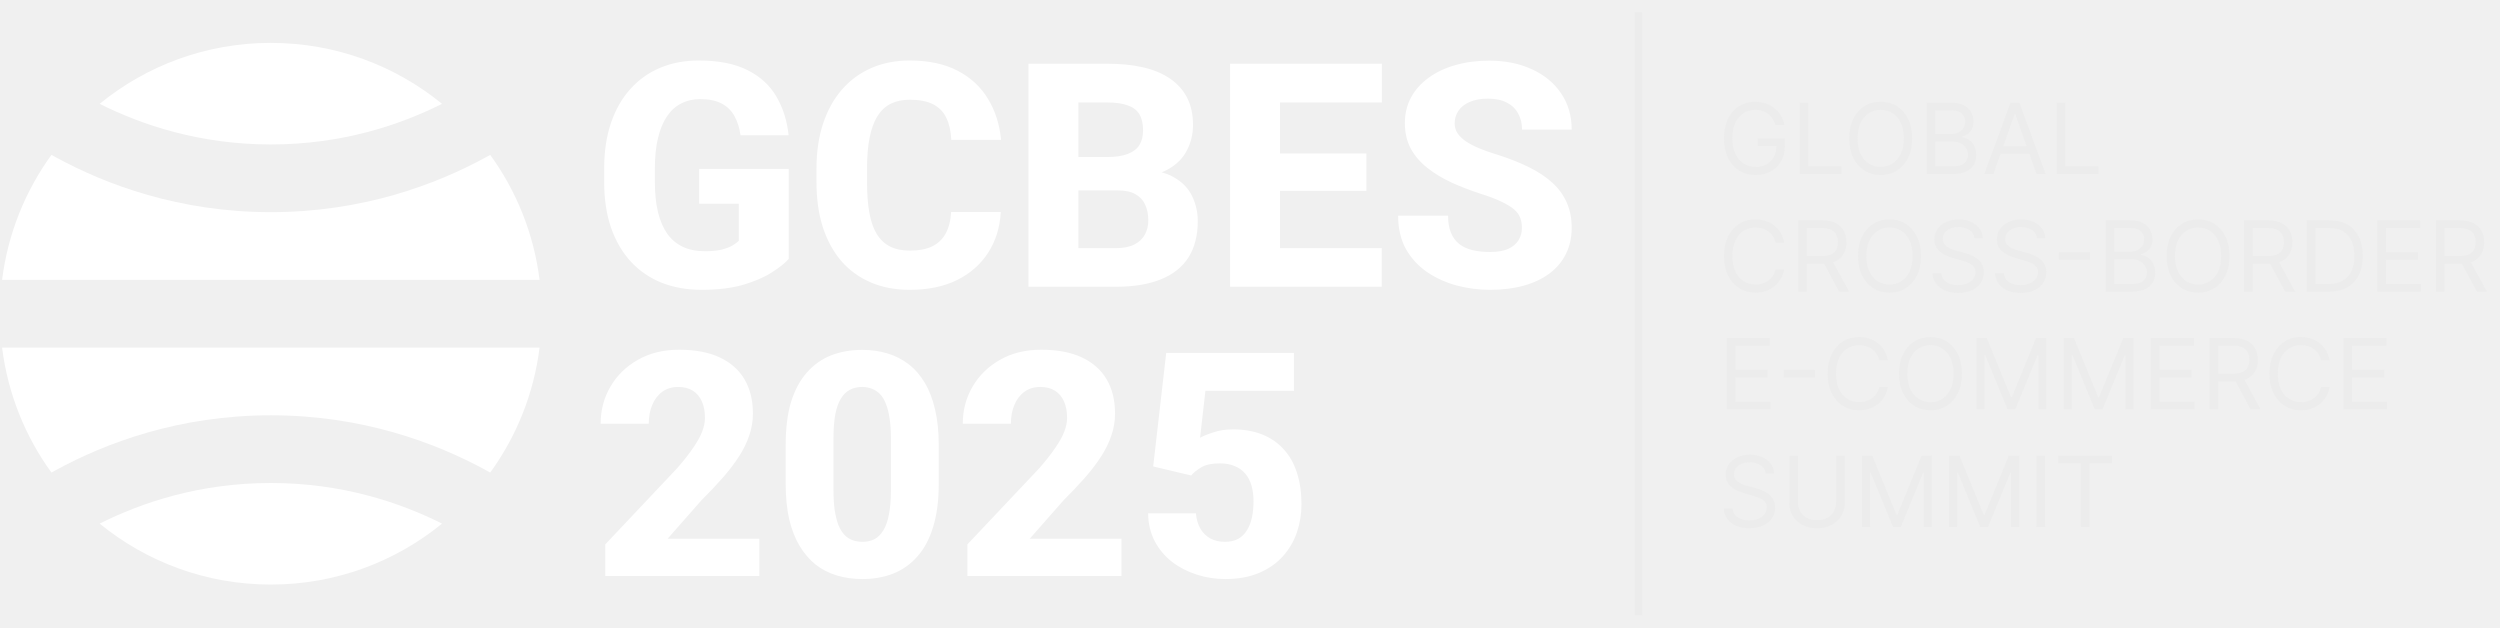
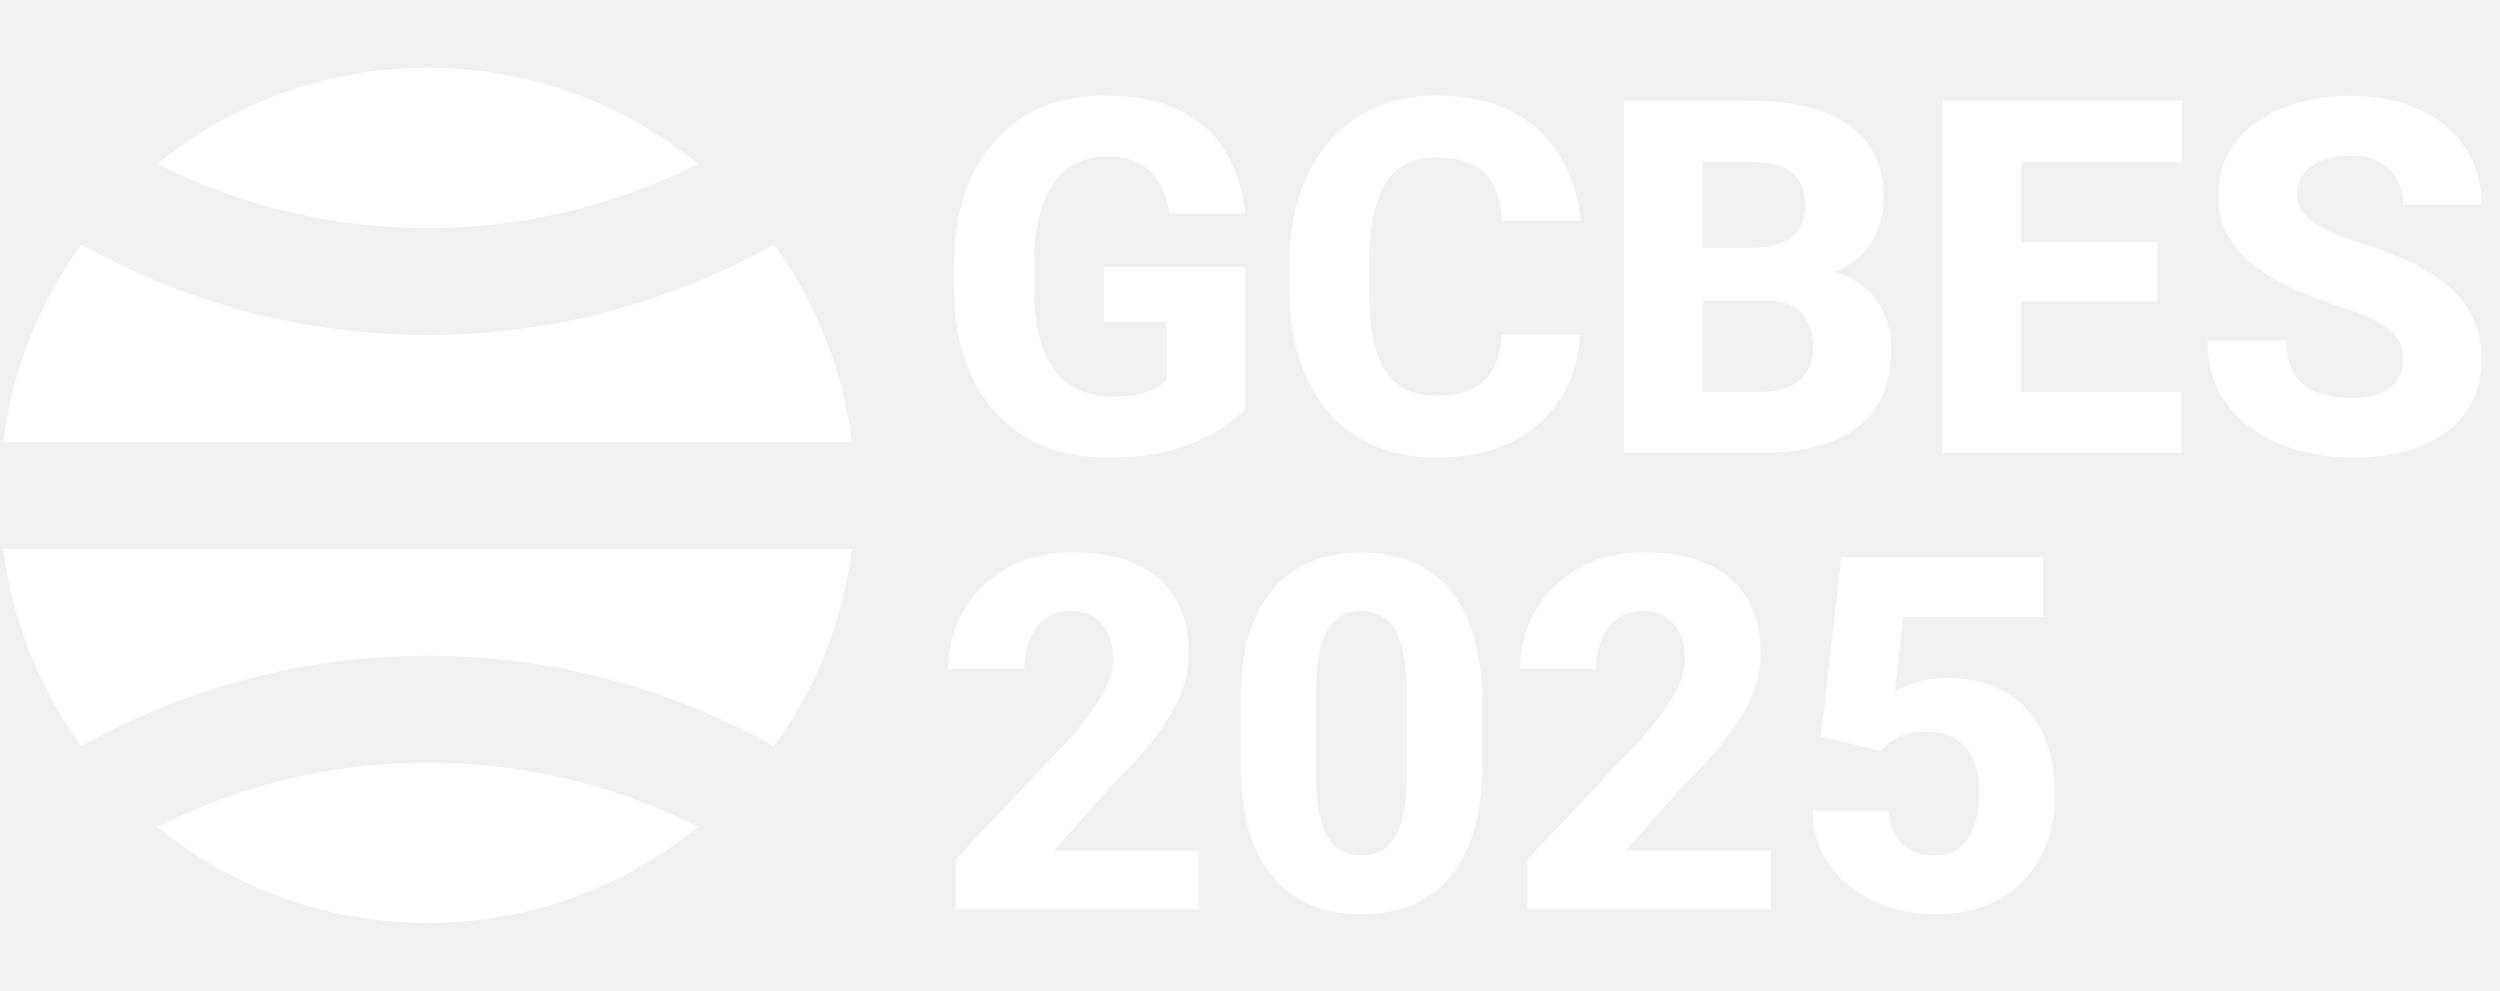
- <svg xmlns="http://www.w3.org/2000/svg" width="1020" height="256" viewBox="0 0 1020 256" fill="none">
-   <g clip-path="url(#clip0_29_2)">
+ <svg xmlns="http://www.w3.org/2000/svg" width="646" height="256" viewBox="0 0 646 256" fill="none">
+   <g clip-path="url(#clip0_35_13)">
    <path d="M20.99 63.192C10.337 77.88 3.211 95.293 0.855 114.188H220.145C217.789 95.293 210.663 77.88 200.009 63.192C199.435 63.514 198.852 63.835 198.262 64.157C177.745 75.348 147.856 86.562 110.5 86.562C73.144 86.562 43.254 75.348 22.737 64.157C22.147 63.836 21.565 63.514 20.99 63.192Z" fill="white" style="fill:white;fill-opacity:1;" />
    <path d="M180.339 42.364C163.145 51.002 139.472 58.938 110.5 58.938C81.528 58.938 57.855 51.002 40.661 42.364C59.696 26.822 84.009 17.5 110.5 17.5C136.991 17.5 161.304 26.822 180.339 42.364Z" fill="white" style="fill:white;fill-opacity:1;" />
    <path d="M0.855 141.812C3.211 160.707 10.337 178.12 20.991 192.808C21.565 192.486 22.148 192.165 22.737 191.843C43.254 180.652 73.144 169.438 110.5 169.438C147.856 169.438 177.746 180.652 198.262 191.843C198.853 192.165 199.435 192.486 200.009 192.808C210.663 178.12 217.789 160.707 220.145 141.812H0.855Z" fill="white" style="fill:white;fill-opacity:1;" />
    <path d="M110.5 238.5C84.009 238.5 59.696 229.178 40.661 213.636C57.855 204.998 81.528 197.062 110.5 197.062C139.472 197.062 163.145 204.998 180.339 213.636C161.304 229.178 136.991 238.5 110.5 238.5Z" fill="white" style="fill:white;fill-opacity:1;" />
  </g>
  <path d="M321.812 68.938V105.625C320.312 107.333 318.021 109.167 314.938 111.125C311.896 113.083 308 114.771 303.25 116.188C298.5 117.562 292.833 118.25 286.25 118.25C280.292 118.25 274.875 117.292 270 115.375C265.125 113.417 260.938 110.562 257.438 106.812C253.938 103.021 251.229 98.396 249.312 92.938C247.438 87.479 246.5 81.229 246.5 74.188V68.812C246.5 61.771 247.438 55.521 249.312 50.062C251.188 44.604 253.833 40 257.25 36.25C260.667 32.458 264.729 29.583 269.438 27.625C274.146 25.667 279.354 24.688 285.062 24.688C293.188 24.688 299.833 26 305 28.625C310.167 31.208 314.083 34.792 316.75 39.375C319.458 43.958 321.125 49.229 321.75 55.188H302.125C301.708 52.146 300.875 49.521 299.625 47.312C298.417 45.104 296.688 43.417 294.438 42.25C292.188 41.042 289.271 40.438 285.688 40.438C282.812 40.438 280.208 41.042 277.875 42.25C275.583 43.417 273.646 45.188 272.062 47.562C270.479 49.938 269.271 52.896 268.438 56.438C267.604 59.938 267.188 64.021 267.188 68.688V74.188C267.188 78.854 267.604 82.958 268.438 86.5C269.312 90.042 270.583 93 272.25 95.375C273.917 97.708 276.021 99.479 278.562 100.688C281.146 101.896 284.146 102.5 287.562 102.5C290.229 102.5 292.479 102.292 294.312 101.875C296.146 101.417 297.646 100.854 298.812 100.188C299.979 99.479 300.854 98.833 301.438 98.25V83.125H285.25V68.938H321.812ZM388.062 86.5H408.312C407.979 92.75 406.271 98.271 403.188 103.062C400.146 107.812 395.917 111.542 390.5 114.25C385.083 116.917 378.646 118.25 371.188 118.25C365.229 118.25 359.896 117.229 355.188 115.188C350.479 113.146 346.479 110.229 343.188 106.438C339.938 102.604 337.438 98 335.688 92.625C333.979 87.208 333.125 81.104 333.125 74.312V68.75C333.125 61.958 334.021 55.854 335.812 50.438C337.604 45.021 340.167 40.396 343.5 36.562C346.833 32.729 350.833 29.792 355.5 27.75C360.167 25.708 365.375 24.688 371.125 24.688C378.875 24.688 385.417 26.083 390.75 28.875C396.083 31.667 400.208 35.5 403.125 40.375C406.083 45.25 407.854 50.812 408.438 57.062H388.125C387.958 53.521 387.292 50.542 386.125 48.125C384.958 45.667 383.167 43.812 380.75 42.562C378.333 41.312 375.125 40.688 371.125 40.688C368.208 40.688 365.646 41.229 363.438 42.312C361.271 43.396 359.458 45.083 358 47.375C356.583 49.667 355.521 52.583 354.812 56.125C354.104 59.625 353.75 63.792 353.75 68.625V74.312C353.75 79.104 354.062 83.25 354.688 86.75C355.312 90.25 356.312 93.146 357.688 95.438C359.104 97.729 360.917 99.438 363.125 100.562C365.333 101.688 368.021 102.25 371.188 102.25C374.812 102.25 377.833 101.688 380.25 100.562C382.667 99.396 384.521 97.646 385.812 95.312C387.104 92.979 387.854 90.042 388.062 86.5ZM456 77.688H432.625L432.5 64.062H451.812C455.229 64.062 458 63.646 460.125 62.812C462.292 61.979 463.875 60.771 464.875 59.188C465.875 57.562 466.375 55.562 466.375 53.188C466.375 50.479 465.875 48.292 464.875 46.625C463.875 44.958 462.292 43.75 460.125 43C458 42.208 455.25 41.812 451.875 41.812H440V117H419.625V26H451.875C457.333 26 462.208 26.5 466.5 27.5C470.792 28.5 474.438 30.042 477.438 32.125C480.479 34.208 482.792 36.812 484.375 39.938C485.958 43.062 486.75 46.75 486.75 51C486.75 54.708 485.917 58.167 484.25 61.375C482.625 64.583 480 67.188 476.375 69.188C472.75 71.188 467.896 72.271 461.812 72.438L456 77.688ZM455.188 117H427.438L434.812 101.25H455.188C458.312 101.25 460.854 100.75 462.812 99.75C464.771 98.75 466.208 97.396 467.125 95.688C468.042 93.979 468.5 92.062 468.5 89.938C468.5 87.438 468.062 85.271 467.188 83.438C466.354 81.604 465.021 80.188 463.188 79.188C461.396 78.188 459 77.688 456 77.688H437.75L437.875 64.062H460.188L464.938 69.438C470.729 69.312 475.354 70.25 478.812 72.25C482.312 74.208 484.833 76.792 486.375 80C487.917 83.208 488.688 86.604 488.688 90.188C488.688 96.104 487.417 101.062 484.875 105.062C482.333 109.021 478.562 112 473.562 114C468.604 116 462.479 117 455.188 117ZM563.75 101.25V117H515.312V101.25H563.75ZM522.25 26V117H501.875V26H522.25ZM557.5 62.625V77.875H515.312V62.625H557.5ZM563.812 26V41.812H515.312V26H563.812ZM620.938 93C620.938 91.458 620.708 90.083 620.25 88.875C619.792 87.625 618.958 86.479 617.75 85.438C616.542 84.396 614.833 83.354 612.625 82.312C610.417 81.229 607.521 80.125 603.938 79C599.854 77.667 595.958 76.167 592.25 74.5C588.583 72.792 585.312 70.812 582.438 68.562C579.562 66.312 577.292 63.688 575.625 60.688C574 57.688 573.188 54.188 573.188 50.188C573.188 46.312 574.042 42.812 575.75 39.688C577.458 36.562 579.854 33.896 582.938 31.688C586.021 29.438 589.646 27.729 593.812 26.562C597.979 25.354 602.562 24.75 607.562 24.75C614.229 24.75 620.083 25.938 625.125 28.312C630.208 30.646 634.167 33.938 637 38.188C639.833 42.396 641.25 47.292 641.25 52.875H621C621 50.417 620.479 48.25 619.438 46.375C618.438 44.458 616.896 42.958 614.812 41.875C612.771 40.792 610.208 40.25 607.125 40.25C604.125 40.25 601.604 40.708 599.562 41.625C597.562 42.5 596.042 43.708 595 45.25C594 46.792 593.5 48.479 593.5 50.312C593.5 51.771 593.875 53.104 594.625 54.312C595.417 55.479 596.542 56.583 598 57.625C599.5 58.625 601.333 59.583 603.5 60.5C605.667 61.417 608.146 62.292 610.938 63.125C615.812 64.667 620.125 66.375 623.875 68.25C627.667 70.125 630.854 72.25 633.438 74.625C636.021 77 637.958 79.688 639.25 82.688C640.583 85.688 641.25 89.083 641.25 92.875C641.25 96.917 640.458 100.5 638.875 103.625C637.333 106.75 635.083 109.417 632.125 111.625C629.208 113.792 625.708 115.438 621.625 116.562C617.542 117.688 612.979 118.25 607.938 118.25C603.354 118.25 598.833 117.667 594.375 116.5C589.917 115.292 585.875 113.458 582.25 111C578.667 108.542 575.792 105.417 573.625 101.625C571.5 97.792 570.438 93.25 570.438 88H590.812C590.812 90.75 591.208 93.083 592 95C592.792 96.875 593.917 98.396 595.375 99.562C596.875 100.729 598.688 101.562 600.812 102.062C602.938 102.562 605.312 102.812 607.938 102.812C610.979 102.812 613.438 102.396 615.312 101.562C617.229 100.688 618.646 99.5 619.562 98C620.479 96.5 620.938 94.833 620.938 93Z" fill="white" style="fill:white;fill-opacity:1;" />
  <path d="M309.812 219.812V235H246.938V222.125L276.312 191C279.062 187.833 281.25 185.042 282.875 182.625C284.542 180.208 285.75 178.021 286.5 176.062C287.25 174.062 287.625 172.229 287.625 170.562C287.625 167.854 287.188 165.562 286.312 163.688C285.479 161.812 284.25 160.375 282.625 159.375C281 158.375 279.021 157.875 276.688 157.875C274.188 157.875 272.042 158.521 270.25 159.812C268.458 161.104 267.083 162.896 266.125 165.188C265.167 167.438 264.688 170 264.688 172.875H245.062C245.062 167.333 246.396 162.292 249.062 157.75C251.729 153.167 255.458 149.521 260.25 146.812C265.042 144.062 270.646 142.688 277.062 142.688C283.646 142.688 289.167 143.729 293.625 145.812C298.083 147.896 301.458 150.875 303.75 154.75C306.042 158.625 307.188 163.292 307.188 168.75C307.188 171.833 306.688 174.812 305.688 177.688C304.729 180.562 303.333 183.417 301.5 186.25C299.667 189.083 297.458 191.979 294.875 194.938C292.292 197.854 289.375 200.938 286.125 204.188L272.375 219.812H309.812ZM383 181.375V197.562C383 204.229 382.25 210 380.75 214.875C379.292 219.75 377.167 223.771 374.375 226.938C371.625 230.104 368.333 232.458 364.5 234C360.708 235.5 356.5 236.25 351.875 236.25C348.167 236.25 344.708 235.771 341.5 234.812C338.292 233.854 335.396 232.375 332.812 230.375C330.271 228.333 328.083 225.792 326.25 222.75C324.417 219.708 323 216.083 322 211.875C321.042 207.667 320.562 202.896 320.562 197.562V181.375C320.562 174.625 321.292 168.833 322.75 164C324.25 159.167 326.396 155.167 329.188 152C331.979 148.833 335.271 146.5 339.062 145C342.896 143.5 347.125 142.75 351.75 142.75C355.458 142.75 358.896 143.229 362.062 144.188C365.271 145.146 368.167 146.625 370.75 148.625C373.333 150.625 375.521 153.146 377.312 156.188C379.146 159.229 380.542 162.854 381.5 167.062C382.5 171.229 383 176 383 181.375ZM363.5 200V178.812C363.5 175.688 363.312 172.979 362.938 170.688C362.604 168.354 362.104 166.375 361.438 164.75C360.812 163.125 360.021 161.812 359.062 160.812C358.104 159.812 357 159.083 355.75 158.625C354.542 158.125 353.208 157.875 351.75 157.875C349.917 157.875 348.271 158.25 346.812 159C345.354 159.75 344.125 160.938 343.125 162.562C342.125 164.146 341.354 166.292 340.812 169C340.312 171.667 340.062 174.938 340.062 178.812V200C340.062 203.125 340.229 205.854 340.562 208.188C340.938 210.521 341.438 212.521 342.062 214.188C342.729 215.812 343.542 217.146 344.5 218.188C345.458 219.188 346.562 219.917 347.812 220.375C349.062 220.833 350.417 221.062 351.875 221.062C353.708 221.062 355.333 220.708 356.75 220C358.167 219.25 359.375 218.062 360.375 216.438C361.417 214.771 362.188 212.583 362.688 209.875C363.229 207.167 363.5 203.875 363.5 200ZM457.562 219.812V235H394.688V222.125L424.062 191C426.812 187.833 429 185.042 430.625 182.625C432.292 180.208 433.5 178.021 434.25 176.062C435 174.062 435.375 172.229 435.375 170.562C435.375 167.854 434.938 165.562 434.062 163.688C433.229 161.812 432 160.375 430.375 159.375C428.75 158.375 426.771 157.875 424.438 157.875C421.938 157.875 419.792 158.521 418 159.812C416.208 161.104 414.833 162.896 413.875 165.188C412.917 167.438 412.438 170 412.438 172.875H392.812C392.812 167.333 394.146 162.292 396.812 157.75C399.479 153.167 403.208 149.521 408 146.812C412.792 144.062 418.396 142.688 424.812 142.688C431.396 142.688 436.917 143.729 441.375 145.812C445.833 147.896 449.208 150.875 451.5 154.75C453.792 158.625 454.938 163.292 454.938 168.75C454.938 171.833 454.438 174.812 453.438 177.688C452.479 180.562 451.083 183.417 449.25 186.25C447.417 189.083 445.208 191.979 442.625 194.938C440.042 197.854 437.125 200.938 433.875 204.188L420.125 219.812H457.562ZM486 194L470.5 190.312L475.812 144H527.938V159.438H491.812L489.625 178.625C490.75 177.958 492.521 177.229 494.938 176.438C497.354 175.604 500.062 175.188 503.062 175.188C507.521 175.188 511.479 175.875 514.938 177.25C518.396 178.625 521.312 180.625 523.688 183.25C526.104 185.833 527.917 189.021 529.125 192.812C530.375 196.604 531 200.917 531 205.75C531 209.75 530.375 213.583 529.125 217.25C527.875 220.875 525.958 224.125 523.375 227C520.833 229.833 517.604 232.083 513.688 233.75C509.771 235.417 505.167 236.25 499.875 236.25C495.875 236.25 492 235.646 488.25 234.438C484.5 233.229 481.125 231.479 478.125 229.188C475.167 226.854 472.812 224.021 471.062 220.688C469.354 217.354 468.479 213.604 468.438 209.438H487.938C488.146 211.854 488.75 213.938 489.75 215.688C490.75 217.396 492.104 218.729 493.812 219.688C495.521 220.604 497.5 221.062 499.75 221.062C501.917 221.062 503.75 220.646 505.25 219.812C506.75 218.938 507.938 217.75 508.812 216.25C509.729 214.75 510.396 213 510.812 211C511.229 209 511.438 206.854 511.438 204.562C511.438 202.188 511.167 200.062 510.625 198.188C510.083 196.271 509.25 194.646 508.125 193.312C507 191.938 505.562 190.896 503.812 190.188C502.104 189.438 500.042 189.062 497.625 189.062C494.458 189.062 491.979 189.583 490.188 190.625C488.396 191.667 487 192.792 486 194Z" fill="white" style="fill:white;fill-opacity:1;" />
-   <path d="M724.409 51C724.097 50.044 723.685 49.187 723.173 48.429C722.671 47.662 722.07 47.008 721.369 46.469C720.678 45.929 719.892 45.517 719.011 45.233C718.131 44.949 717.165 44.807 716.114 44.807C714.39 44.807 712.823 45.252 711.412 46.142C710.001 47.032 708.879 48.344 708.045 50.077C707.212 51.81 706.795 53.936 706.795 56.455C706.795 58.974 707.217 61.099 708.06 62.832C708.902 64.565 710.044 65.877 711.483 66.767C712.922 67.657 714.542 68.102 716.341 68.102C718.008 68.102 719.475 67.747 720.744 67.037C722.023 66.317 723.017 65.304 723.727 63.997C724.447 62.681 724.807 61.133 724.807 59.352L725.886 59.58H717.136V56.455H728.216V59.58C728.216 61.975 727.705 64.059 726.682 65.829C725.669 67.6 724.267 68.974 722.477 69.949C720.697 70.915 718.652 71.398 716.341 71.398C713.765 71.398 711.502 70.792 709.551 69.579C707.61 68.367 706.095 66.644 705.006 64.409C703.926 62.174 703.386 59.523 703.386 56.455C703.386 54.153 703.694 52.084 704.31 50.247C704.935 48.401 705.815 46.829 706.952 45.531C708.088 44.234 709.433 43.24 710.986 42.548C712.539 41.857 714.248 41.511 716.114 41.511C717.648 41.511 719.078 41.743 720.403 42.207C721.739 42.662 722.927 43.311 723.969 44.153C725.02 44.987 725.896 45.986 726.597 47.151C727.297 48.306 727.78 49.589 728.045 51H724.409ZM734.249 71V41.909H737.772V67.875H751.295V71H734.249ZM780.162 56.455C780.162 59.523 779.608 62.174 778.5 64.409C777.392 66.644 775.872 68.367 773.94 69.579C772.009 70.792 769.802 71.398 767.321 71.398C764.84 71.398 762.634 70.792 760.702 69.579C758.77 68.367 757.25 66.644 756.142 64.409C755.034 62.174 754.48 59.523 754.48 56.455C754.48 53.386 755.034 50.735 756.142 48.5C757.25 46.265 758.77 44.542 760.702 43.33C762.634 42.117 764.84 41.511 767.321 41.511C769.802 41.511 772.009 42.117 773.94 43.33C775.872 44.542 777.392 46.265 778.5 48.5C779.608 50.735 780.162 53.386 780.162 56.455ZM776.753 56.455C776.753 53.936 776.331 51.81 775.489 50.077C774.655 48.344 773.524 47.032 772.094 46.142C770.673 45.252 769.082 44.807 767.321 44.807C765.56 44.807 763.964 45.252 762.534 46.142C761.114 47.032 759.982 48.344 759.139 50.077C758.306 51.81 757.889 53.936 757.889 56.455C757.889 58.974 758.306 61.099 759.139 62.832C759.982 64.565 761.114 65.877 762.534 66.767C763.964 67.657 765.56 68.102 767.321 68.102C769.082 68.102 770.673 67.657 772.094 66.767C773.524 65.877 774.655 64.565 775.489 62.832C776.331 61.099 776.753 58.974 776.753 56.455ZM786.085 71V41.909H796.256C798.282 41.909 799.954 42.26 801.27 42.96C802.586 43.651 803.566 44.584 804.21 45.758C804.854 46.923 805.176 48.216 805.176 49.636C805.176 50.886 804.954 51.919 804.509 52.733C804.073 53.547 803.495 54.191 802.776 54.665C802.065 55.138 801.294 55.489 800.46 55.716V56C801.35 56.057 802.245 56.369 803.145 56.938C804.045 57.506 804.797 58.32 805.403 59.381C806.009 60.441 806.312 61.739 806.312 63.273C806.312 64.731 805.981 66.043 805.318 67.207C804.655 68.372 803.609 69.296 802.179 69.977C800.749 70.659 798.888 71 796.597 71H786.085ZM789.608 67.875H796.597C798.898 67.875 800.531 67.43 801.497 66.54C802.473 65.64 802.96 64.551 802.96 63.273C802.96 62.288 802.709 61.379 802.207 60.545C801.705 59.703 800.991 59.03 800.062 58.528C799.134 58.017 798.036 57.761 796.767 57.761H789.608V67.875ZM789.608 54.693H796.142C797.203 54.693 798.159 54.485 799.011 54.068C799.873 53.651 800.555 53.064 801.057 52.307C801.568 51.549 801.824 50.659 801.824 49.636C801.824 48.358 801.379 47.274 800.489 46.383C799.598 45.484 798.188 45.034 796.256 45.034H789.608V54.693ZM813.294 71H809.601L820.283 41.909H823.919L834.601 71H830.908L822.214 46.511H821.987L813.294 71ZM814.658 59.636H829.544V62.761H814.658V59.636ZM839.132 71V41.909H842.655V67.875H856.178V71H839.132ZM727.932 99H724.409C724.201 97.987 723.836 97.097 723.315 96.329C722.804 95.562 722.179 94.919 721.44 94.398C720.711 93.867 719.902 93.47 719.011 93.204C718.121 92.939 717.193 92.807 716.227 92.807C714.466 92.807 712.87 93.252 711.44 94.142C710.02 95.032 708.888 96.344 708.045 98.077C707.212 99.81 706.795 101.936 706.795 104.455C706.795 106.973 707.212 109.099 708.045 110.832C708.888 112.565 710.02 113.877 711.44 114.767C712.87 115.657 714.466 116.102 716.227 116.102C717.193 116.102 718.121 115.97 719.011 115.705C719.902 115.439 720.711 115.046 721.44 114.526C722.179 113.995 722.804 113.347 723.315 112.58C723.836 111.803 724.201 110.913 724.409 109.909H727.932C727.667 111.396 727.184 112.726 726.483 113.901C725.782 115.075 724.911 116.074 723.869 116.898C722.828 117.712 721.658 118.332 720.361 118.759C719.073 119.185 717.695 119.398 716.227 119.398C713.746 119.398 711.54 118.792 709.608 117.58C707.676 116.367 706.156 114.644 705.048 112.409C703.94 110.174 703.386 107.523 703.386 104.455C703.386 101.386 703.94 98.735 705.048 96.5C706.156 94.265 707.676 92.542 709.608 91.329C711.54 90.117 713.746 89.511 716.227 89.511C717.695 89.511 719.073 89.724 720.361 90.151C721.658 90.577 722.828 91.202 723.869 92.026C724.911 92.84 725.782 93.834 726.483 95.008C727.184 96.173 727.667 97.504 727.932 99ZM733.624 119V89.909H743.454C745.727 89.909 747.592 90.297 749.05 91.074C750.509 91.841 751.588 92.897 752.289 94.242C752.99 95.586 753.34 97.115 753.34 98.829C753.34 100.544 752.99 102.063 752.289 103.389C751.588 104.715 750.513 105.757 749.065 106.514C747.616 107.262 745.764 107.636 743.511 107.636H735.556V104.455H743.397C744.95 104.455 746.2 104.227 747.147 103.773C748.103 103.318 748.795 102.674 749.221 101.841C749.656 100.998 749.874 99.994 749.874 98.829C749.874 97.665 749.656 96.647 749.221 95.776C748.785 94.904 748.089 94.232 747.133 93.758C746.176 93.276 744.912 93.034 743.34 93.034H737.147V119H733.624ZM747.317 105.932L754.477 119H750.386L743.34 105.932H747.317ZM783.756 104.455C783.756 107.523 783.202 110.174 782.094 112.409C780.986 114.644 779.466 116.367 777.534 117.58C775.602 118.792 773.396 119.398 770.915 119.398C768.434 119.398 766.227 118.792 764.295 117.58C762.364 116.367 760.844 114.644 759.736 112.409C758.628 110.174 758.074 107.523 758.074 104.455C758.074 101.386 758.628 98.735 759.736 96.5C760.844 94.265 762.364 92.542 764.295 91.329C766.227 90.117 768.434 89.511 770.915 89.511C773.396 89.511 775.602 90.117 777.534 91.329C779.466 92.542 780.986 94.265 782.094 96.5C783.202 98.735 783.756 101.386 783.756 104.455ZM780.347 104.455C780.347 101.936 779.925 99.81 779.082 98.077C778.249 96.344 777.117 95.032 775.688 94.142C774.267 93.252 772.676 92.807 770.915 92.807C769.153 92.807 767.558 93.252 766.128 94.142C764.707 95.032 763.576 96.344 762.733 98.077C761.9 99.81 761.483 101.936 761.483 104.455C761.483 106.973 761.9 109.099 762.733 110.832C763.576 112.565 764.707 113.877 766.128 114.767C767.558 115.657 769.153 116.102 770.915 116.102C772.676 116.102 774.267 115.657 775.688 114.767C777.117 113.877 778.249 112.565 779.082 110.832C779.925 109.099 780.347 106.973 780.347 104.455ZM805.588 97.182C805.418 95.742 804.726 94.625 803.514 93.829C802.302 93.034 800.815 92.636 799.054 92.636C797.766 92.636 796.639 92.845 795.673 93.261C794.717 93.678 793.969 94.251 793.429 94.98C792.899 95.709 792.634 96.538 792.634 97.466C792.634 98.242 792.818 98.91 793.188 99.469C793.566 100.018 794.049 100.477 794.636 100.847C795.223 101.206 795.839 101.505 796.483 101.741C797.127 101.969 797.719 102.153 798.259 102.295L801.213 103.091C801.971 103.29 802.813 103.564 803.741 103.915C804.679 104.265 805.574 104.743 806.426 105.349C807.288 105.946 807.998 106.713 808.557 107.651C809.116 108.588 809.395 109.739 809.395 111.102C809.395 112.674 808.983 114.095 808.159 115.364C807.345 116.633 806.152 117.641 804.58 118.389C803.017 119.137 801.118 119.511 798.884 119.511C796.8 119.511 794.996 119.175 793.472 118.503C791.956 117.83 790.763 116.893 789.892 115.69C789.03 114.488 788.543 113.091 788.429 111.5H792.065C792.16 112.598 792.529 113.508 793.173 114.227C793.827 114.937 794.651 115.468 795.645 115.818C796.649 116.159 797.728 116.33 798.884 116.33C800.228 116.33 801.436 116.112 802.506 115.676C803.576 115.231 804.423 114.616 805.048 113.83C805.673 113.034 805.986 112.106 805.986 111.045C805.986 110.08 805.716 109.294 805.176 108.688C804.636 108.081 803.926 107.589 803.045 107.21C802.165 106.831 801.213 106.5 800.19 106.216L796.611 105.193C794.338 104.54 792.539 103.607 791.213 102.395C789.887 101.183 789.224 99.597 789.224 97.636C789.224 96.008 789.665 94.587 790.545 93.375C791.436 92.153 792.629 91.206 794.125 90.534C795.631 89.852 797.312 89.511 799.168 89.511C801.043 89.511 802.709 89.847 804.168 90.52C805.626 91.183 806.781 92.092 807.634 93.247C808.495 94.403 808.95 95.714 808.997 97.182H805.588ZM831.096 97.182C830.925 95.742 830.234 94.625 829.022 93.829C827.81 93.034 826.323 92.636 824.562 92.636C823.274 92.636 822.147 92.845 821.181 93.261C820.225 93.678 819.477 94.251 818.937 94.98C818.406 95.709 818.141 96.538 818.141 97.466C818.141 98.242 818.326 98.91 818.695 99.469C819.074 100.018 819.557 100.477 820.144 100.847C820.731 101.206 821.347 101.505 821.991 101.741C822.635 101.969 823.227 102.153 823.766 102.295L826.721 103.091C827.478 103.29 828.321 103.564 829.249 103.915C830.187 104.265 831.082 104.743 831.934 105.349C832.796 105.946 833.506 106.713 834.065 107.651C834.623 108.588 834.903 109.739 834.903 111.102C834.903 112.674 834.491 114.095 833.667 115.364C832.853 116.633 831.659 117.641 830.087 118.389C828.525 119.137 826.626 119.511 824.391 119.511C822.308 119.511 820.504 119.175 818.979 118.503C817.464 117.83 816.271 116.893 815.4 115.69C814.538 114.488 814.05 113.091 813.937 111.5H817.573C817.668 112.598 818.037 113.508 818.681 114.227C819.335 114.937 820.158 115.468 821.153 115.818C822.156 116.159 823.236 116.33 824.391 116.33C825.736 116.33 826.943 116.112 828.013 115.676C829.084 115.231 829.931 114.616 830.556 113.83C831.181 113.034 831.494 112.106 831.494 111.045C831.494 110.08 831.224 109.294 830.684 108.688C830.144 108.081 829.434 107.589 828.553 107.21C827.673 106.831 826.721 106.5 825.698 106.216L822.119 105.193C819.846 104.54 818.047 103.607 816.721 102.395C815.395 101.183 814.732 99.597 814.732 97.636C814.732 96.008 815.173 94.587 816.053 93.375C816.943 92.153 818.137 91.206 819.633 90.534C821.138 89.852 822.819 89.511 824.675 89.511C826.55 89.511 828.217 89.847 829.675 90.52C831.134 91.183 832.289 92.092 833.141 93.247C834.003 94.403 834.458 95.714 834.505 97.182H831.096ZM852.74 102.892V106.017H840.013V102.892H852.74ZM859.093 119V89.909H869.263C871.29 89.909 872.961 90.26 874.278 90.96C875.594 91.651 876.574 92.584 877.218 93.758C877.862 94.923 878.184 96.216 878.184 97.636C878.184 98.886 877.961 99.919 877.516 100.733C877.081 101.547 876.503 102.191 875.783 102.665C875.073 103.138 874.301 103.489 873.468 103.716V104C874.358 104.057 875.253 104.369 876.153 104.938C877.052 105.506 877.805 106.32 878.411 107.381C879.017 108.441 879.32 109.739 879.32 111.273C879.32 112.731 878.989 114.043 878.326 115.207C877.663 116.372 876.617 117.295 875.187 117.977C873.757 118.659 871.896 119 869.604 119H859.093ZM862.616 115.875H869.604C871.906 115.875 873.539 115.43 874.505 114.54C875.48 113.64 875.968 112.551 875.968 111.273C875.968 110.288 875.717 109.379 875.215 108.545C874.713 107.703 873.998 107.03 873.07 106.528C872.142 106.017 871.044 105.761 869.775 105.761H862.616V115.875ZM862.616 102.693H869.15C870.21 102.693 871.167 102.485 872.019 102.068C872.881 101.652 873.563 101.064 874.065 100.307C874.576 99.549 874.832 98.659 874.832 97.636C874.832 96.358 874.387 95.274 873.496 94.383C872.606 93.484 871.195 93.034 869.263 93.034H862.616V102.693ZM909.654 104.455C909.654 107.523 909.1 110.174 907.992 112.409C906.884 114.644 905.364 116.367 903.433 117.58C901.501 118.792 899.294 119.398 896.813 119.398C894.332 119.398 892.126 118.792 890.194 117.58C888.262 116.367 886.742 114.644 885.634 112.409C884.526 110.174 883.972 107.523 883.972 104.455C883.972 101.386 884.526 98.735 885.634 96.5C886.742 94.265 888.262 92.542 890.194 91.329C892.126 90.117 894.332 89.511 896.813 89.511C899.294 89.511 901.501 90.117 903.433 91.329C905.364 92.542 906.884 94.265 907.992 96.5C909.1 98.735 909.654 101.386 909.654 104.455ZM906.245 104.455C906.245 101.936 905.824 99.81 904.981 98.077C904.147 96.344 903.016 95.032 901.586 94.142C900.165 93.252 898.575 92.807 896.813 92.807C895.052 92.807 893.456 93.252 892.026 94.142C890.606 95.032 889.474 96.344 888.631 98.077C887.798 99.81 887.381 101.936 887.381 104.455C887.381 106.973 887.798 109.099 888.631 110.832C889.474 112.565 890.606 113.877 892.026 114.767C893.456 115.657 895.052 116.102 896.813 116.102C898.575 116.102 900.165 115.657 901.586 114.767C903.016 113.877 904.147 112.565 904.981 110.832C905.824 109.099 906.245 106.973 906.245 104.455ZM915.577 119V89.909H925.407C927.68 89.909 929.545 90.297 931.004 91.074C932.462 91.841 933.541 92.897 934.242 94.242C934.943 95.586 935.293 97.115 935.293 98.829C935.293 100.544 934.943 102.063 934.242 103.389C933.541 104.715 932.467 105.757 931.018 106.514C929.569 107.262 927.718 107.636 925.464 107.636H917.509V104.455H925.35C926.903 104.455 928.153 104.227 929.1 103.773C930.057 103.318 930.748 102.674 931.174 101.841C931.61 100.998 931.827 99.994 931.827 98.829C931.827 97.665 931.61 96.647 931.174 95.776C930.738 94.904 930.042 94.232 929.086 93.758C928.129 93.276 926.865 93.034 925.293 93.034H919.1V119H915.577ZM929.271 105.932L936.43 119H932.339L925.293 105.932H929.271ZM950.141 119H941.163V89.909H950.538C953.36 89.909 955.775 90.492 957.783 91.656C959.79 92.812 961.329 94.474 962.399 96.642C963.469 98.801 964.004 101.386 964.004 104.398C964.004 107.428 963.464 110.037 962.385 112.224C961.305 114.402 959.733 116.079 957.669 117.253C955.605 118.418 953.095 119 950.141 119ZM944.686 115.875H949.913C952.319 115.875 954.312 115.411 955.893 114.483C957.475 113.555 958.654 112.234 959.43 110.52C960.207 108.806 960.595 106.765 960.595 104.398C960.595 102.049 960.212 100.027 959.445 98.332C958.678 96.628 957.532 95.321 956.007 94.412C954.482 93.493 952.584 93.034 950.311 93.034H944.686V115.875ZM969.913 119V89.909H987.47V93.034H973.436V102.864H986.561V105.989H973.436V115.875H987.697V119H969.913ZM993.82 119V89.909H1003.65C1005.92 89.909 1007.79 90.297 1009.25 91.074C1010.7 91.841 1011.78 92.897 1012.48 94.242C1013.19 95.586 1013.54 97.115 1013.54 98.829C1013.54 100.544 1013.19 102.063 1012.48 103.389C1011.78 104.715 1010.71 105.757 1009.26 106.514C1007.81 107.262 1005.96 107.636 1003.71 107.636H995.751V104.455H1003.59C1005.15 104.455 1006.4 104.227 1007.34 103.773C1008.3 103.318 1008.99 102.674 1009.42 101.841C1009.85 100.998 1010.07 99.994 1010.07 98.829C1010.07 97.665 1009.85 96.647 1009.42 95.776C1008.98 94.904 1008.28 94.232 1007.33 93.758C1006.37 93.276 1005.11 93.034 1003.54 93.034H997.342V119H993.82ZM1007.51 105.932L1014.67 119H1010.58L1003.54 105.932H1007.51ZM704.523 167V137.909H722.08V141.034H708.045V150.864H721.17V153.989H708.045V163.875H722.307V167H704.523ZM740.474 150.892V154.017H727.747V150.892H740.474ZM770.237 147H766.714C766.505 145.987 766.141 145.097 765.62 144.33C765.109 143.562 764.484 142.919 763.745 142.398C763.016 141.867 762.206 141.47 761.316 141.205C760.426 140.939 759.498 140.807 758.532 140.807C756.771 140.807 755.175 141.252 753.745 142.142C752.325 143.032 751.193 144.344 750.35 146.077C749.517 147.81 749.1 149.936 749.1 152.455C749.1 154.973 749.517 157.099 750.35 158.832C751.193 160.565 752.325 161.877 753.745 162.767C755.175 163.657 756.771 164.102 758.532 164.102C759.498 164.102 760.426 163.97 761.316 163.705C762.206 163.439 763.016 163.046 763.745 162.526C764.484 161.995 765.109 161.347 765.62 160.58C766.141 159.803 766.505 158.913 766.714 157.909H770.237C769.971 159.396 769.488 160.726 768.788 161.901C768.087 163.075 767.216 164.074 766.174 164.898C765.132 165.712 763.963 166.332 762.665 166.759C761.378 167.185 760 167.398 758.532 167.398C756.051 167.398 753.844 166.792 751.913 165.58C749.981 164.367 748.461 162.644 747.353 160.409C746.245 158.174 745.691 155.523 745.691 152.455C745.691 149.386 746.245 146.735 747.353 144.5C748.461 142.265 749.981 140.542 751.913 139.33C753.844 138.117 756.051 137.511 758.532 137.511C760 137.511 761.378 137.724 762.665 138.151C763.963 138.577 765.132 139.202 766.174 140.026C767.216 140.84 768.087 141.834 768.788 143.009C769.488 144.173 769.971 145.504 770.237 147ZM800.474 152.455C800.474 155.523 799.92 158.174 798.812 160.409C797.705 162.644 796.185 164.367 794.253 165.58C792.321 166.792 790.115 167.398 787.634 167.398C785.152 167.398 782.946 166.792 781.014 165.58C779.082 164.367 777.563 162.644 776.455 160.409C775.347 158.174 774.793 155.523 774.793 152.455C774.793 149.386 775.347 146.735 776.455 144.5C777.563 142.265 779.082 140.542 781.014 139.33C782.946 138.117 785.152 137.511 787.634 137.511C790.115 137.511 792.321 138.117 794.253 139.33C796.185 140.542 797.705 142.265 798.812 144.5C799.92 146.735 800.474 149.386 800.474 152.455ZM797.065 152.455C797.065 149.936 796.644 147.81 795.801 146.077C794.968 144.344 793.836 143.032 792.406 142.142C790.986 141.252 789.395 140.807 787.634 140.807C785.872 140.807 784.277 141.252 782.847 142.142C781.426 143.032 780.295 144.344 779.452 146.077C778.618 147.81 778.202 149.936 778.202 152.455C778.202 154.973 778.618 157.099 779.452 158.832C780.295 160.565 781.426 161.877 782.847 162.767C784.277 163.657 785.872 164.102 787.634 164.102C789.395 164.102 790.986 163.657 792.406 162.767C793.836 161.877 794.968 160.565 795.801 158.832C796.644 157.099 797.065 154.973 797.065 152.455ZM806.398 137.909H810.602L820.489 162.057H820.83L830.716 137.909H834.92V167H831.625V144.898H831.341L822.25 167H819.068L809.977 144.898H809.693V167H806.398V137.909ZM841.984 137.909H846.188L856.075 162.057H856.415L866.302 137.909H870.506V167H867.211V144.898H866.927L857.836 167H854.654L845.563 144.898H845.279V167H841.984V137.909ZM877.57 167V137.909H895.126V141.034H881.092V150.864H894.217V153.989H881.092V163.875H895.354V167H877.57ZM901.476 167V137.909H911.305C913.578 137.909 915.444 138.297 916.902 139.074C918.36 139.841 919.44 140.897 920.141 142.241C920.841 143.586 921.192 145.116 921.192 146.83C921.192 148.544 920.841 150.063 920.141 151.389C919.44 152.715 918.365 153.757 916.916 154.514C915.467 155.262 913.616 155.636 911.362 155.636H903.408V152.455H911.249C912.802 152.455 914.052 152.227 914.999 151.773C915.955 151.318 916.646 150.674 917.072 149.841C917.508 148.998 917.726 147.994 917.726 146.83C917.726 145.665 917.508 144.647 917.072 143.776C916.637 142.904 915.941 142.232 914.984 141.759C914.028 141.276 912.764 141.034 911.192 141.034H904.999V167H901.476ZM915.169 153.932L922.328 167H918.237L911.192 153.932H915.169ZM950.471 147H946.948C946.74 145.987 946.375 145.097 945.854 144.33C945.343 143.562 944.718 142.919 943.979 142.398C943.25 141.867 942.441 141.47 941.55 141.205C940.66 140.939 939.732 140.807 938.766 140.807C937.005 140.807 935.409 141.252 933.979 142.142C932.559 143.032 931.427 144.344 930.585 146.077C929.751 147.81 929.335 149.936 929.335 152.455C929.335 154.973 929.751 157.099 930.585 158.832C931.427 160.565 932.559 161.877 933.979 162.767C935.409 163.657 937.005 164.102 938.766 164.102C939.732 164.102 940.66 163.97 941.55 163.705C942.441 163.439 943.25 163.046 943.979 162.526C944.718 161.995 945.343 161.347 945.854 160.58C946.375 159.803 946.74 158.913 946.948 157.909H950.471C950.206 159.396 949.723 160.726 949.022 161.901C948.321 163.075 947.45 164.074 946.408 164.898C945.367 165.712 944.197 166.332 942.9 166.759C941.612 167.185 940.234 167.398 938.766 167.398C936.285 167.398 934.079 166.792 932.147 165.58C930.215 164.367 928.695 162.644 927.587 160.409C926.479 158.174 925.925 155.523 925.925 152.455C925.925 149.386 926.479 146.735 927.587 144.5C928.695 142.265 930.215 140.542 932.147 139.33C934.079 138.117 936.285 137.511 938.766 137.511C940.234 137.511 941.612 137.724 942.9 138.151C944.197 138.577 945.367 139.202 946.408 140.026C947.45 140.84 948.321 141.834 949.022 143.009C949.723 144.173 950.206 145.504 950.471 147ZM956.163 167V137.909H973.72V141.034H959.686V150.864H972.811V153.989H959.686V163.875H973.947V167H956.163ZM720.432 193.182C720.261 191.742 719.57 190.625 718.358 189.83C717.146 189.034 715.659 188.636 713.898 188.636C712.61 188.636 711.483 188.845 710.517 189.261C709.561 189.678 708.813 190.251 708.273 190.98C707.742 191.709 707.477 192.538 707.477 193.466C707.477 194.242 707.662 194.91 708.031 195.469C708.41 196.018 708.893 196.477 709.48 196.847C710.067 197.206 710.683 197.505 711.327 197.741C711.971 197.969 712.562 198.153 713.102 198.295L716.057 199.091C716.814 199.29 717.657 199.564 718.585 199.915C719.523 200.265 720.418 200.743 721.27 201.349C722.132 201.946 722.842 202.713 723.401 203.651C723.959 204.588 724.239 205.739 724.239 207.102C724.239 208.674 723.827 210.095 723.003 211.364C722.188 212.633 720.995 213.641 719.423 214.389C717.861 215.137 715.962 215.511 713.727 215.511C711.644 215.511 709.84 215.175 708.315 214.503C706.8 213.83 705.607 212.893 704.736 211.69C703.874 210.488 703.386 209.091 703.273 207.5H706.909C707.004 208.598 707.373 209.508 708.017 210.227C708.67 210.937 709.494 211.468 710.489 211.818C711.492 212.159 712.572 212.33 713.727 212.33C715.072 212.33 716.279 212.112 717.349 211.676C718.42 211.231 719.267 210.616 719.892 209.83C720.517 209.034 720.83 208.106 720.83 207.045C720.83 206.08 720.56 205.294 720.02 204.688C719.48 204.081 718.77 203.589 717.889 203.21C717.009 202.831 716.057 202.5 715.034 202.216L711.455 201.193C709.182 200.54 707.383 199.607 706.057 198.395C704.731 197.183 704.068 195.597 704.068 193.636C704.068 192.008 704.509 190.587 705.389 189.375C706.279 188.153 707.473 187.206 708.969 186.534C710.474 185.852 712.155 185.511 714.011 185.511C715.886 185.511 717.553 185.848 719.011 186.52C720.47 187.183 721.625 188.092 722.477 189.247C723.339 190.402 723.794 191.714 723.841 193.182H720.432ZM749.121 185.909H752.644V205.17C752.644 207.159 752.175 208.935 751.238 210.497C750.31 212.05 748.998 213.277 747.303 214.176C745.608 215.066 743.62 215.511 741.337 215.511C739.055 215.511 737.067 215.066 735.371 214.176C733.676 213.277 732.36 212.05 731.423 210.497C730.495 208.935 730.031 207.159 730.031 205.17V185.909H733.553V204.886C733.553 206.307 733.866 207.571 734.491 208.679C735.116 209.777 736.006 210.644 737.161 211.278C738.326 211.903 739.718 212.216 741.337 212.216C742.957 212.216 744.349 211.903 745.513 211.278C746.678 210.644 747.568 209.777 748.184 208.679C748.809 207.571 749.121 206.307 749.121 204.886V185.909ZM759.679 185.909H763.884L773.77 210.057H774.111L783.997 185.909H788.202V215H784.906V192.898H784.622L775.531 215H772.349L763.259 192.898H762.974V215H759.679V185.909ZM795.265 185.909H799.469L809.356 210.057H809.697L819.583 185.909H823.788V215H820.492V192.898H820.208L811.117 215H807.935L798.844 192.898H798.56V215H795.265V185.909ZM834.374 185.909V215H830.851V185.909H834.374ZM839.846 189.034V185.909H861.664V189.034H852.516V215H848.994V189.034H839.846Z" fill="#ECECEC" style="fill:#ECECEC;fill:color(display-p3 0.926 0.926 0.926);fill-opacity:1;" />
-   <line x1="668.5" y1="5" x2="668.5" y2="251" stroke="#ECECEC" style="stroke:#ECECEC;stroke:color(display-p3 0.926 0.926 0.926);stroke-opacity:1;" stroke-width="3" />
  <defs>
-     <clipPath id="clip0_29_2">
+     <clipPath id="clip0_35_13">
      <rect width="221" height="221" fill="white" style="fill:white;fill-opacity:1;" transform="translate(0 17.5)" />
    </clipPath>
  </defs>
</svg>
